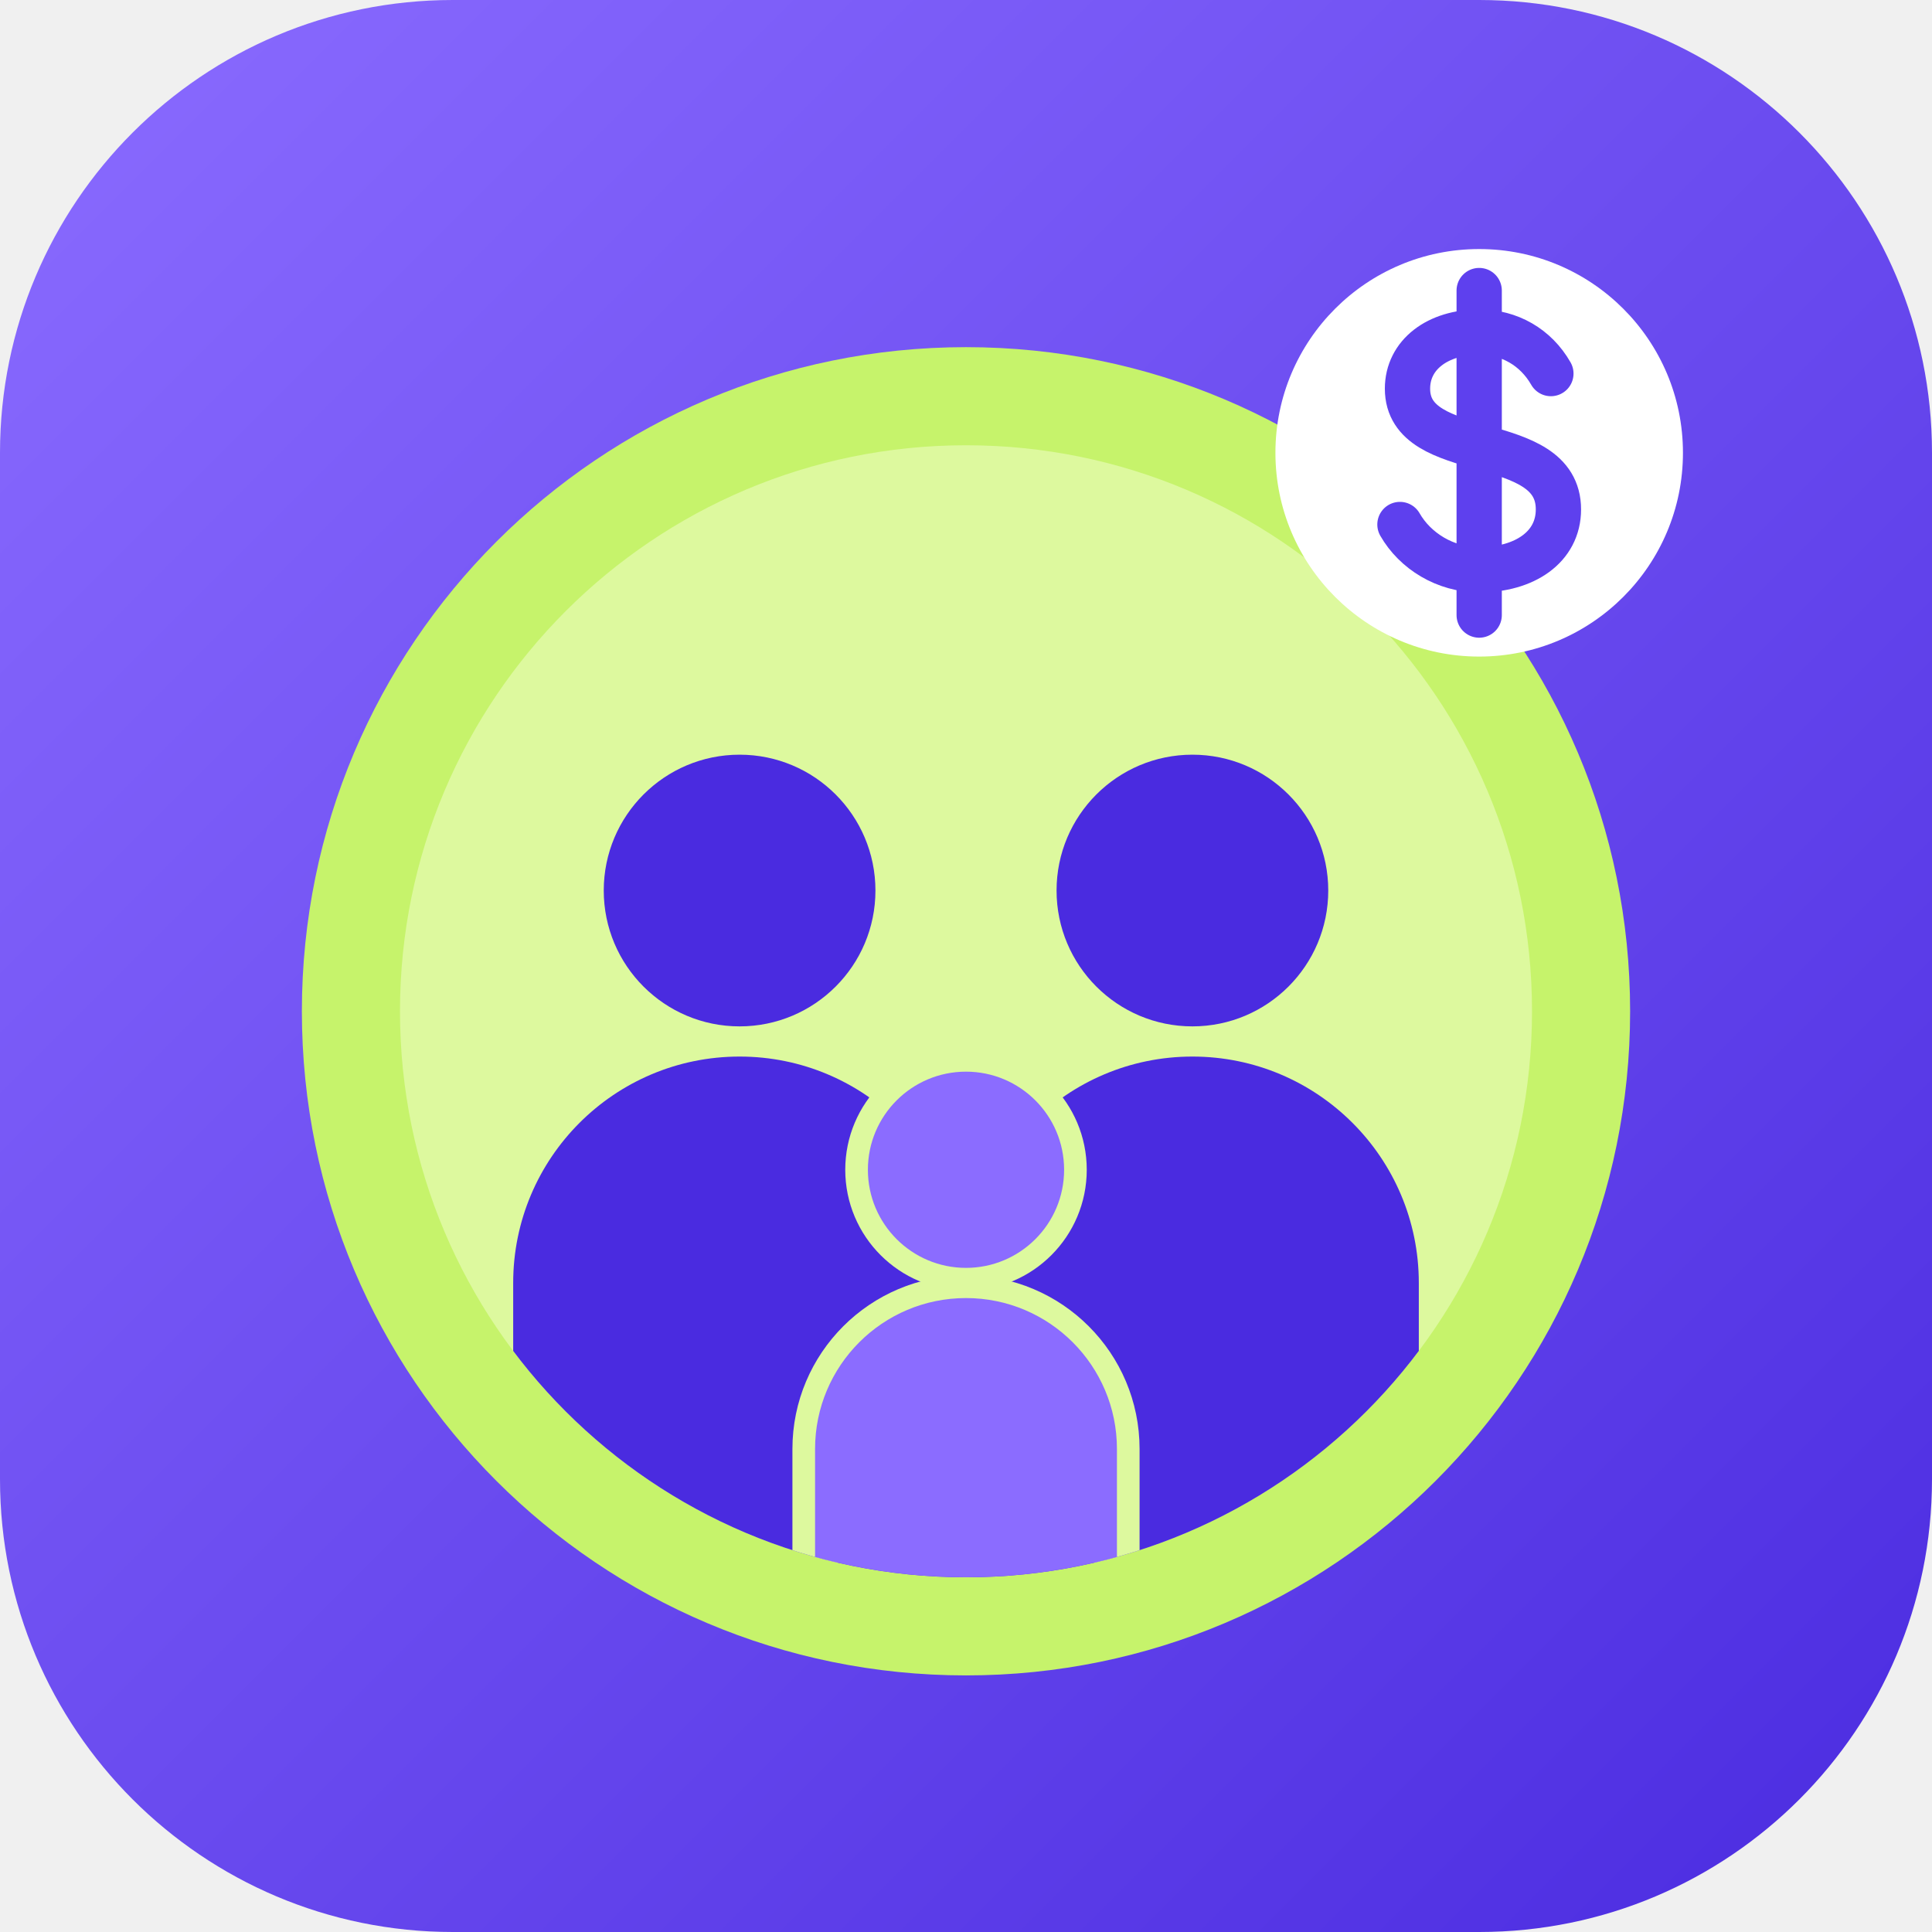
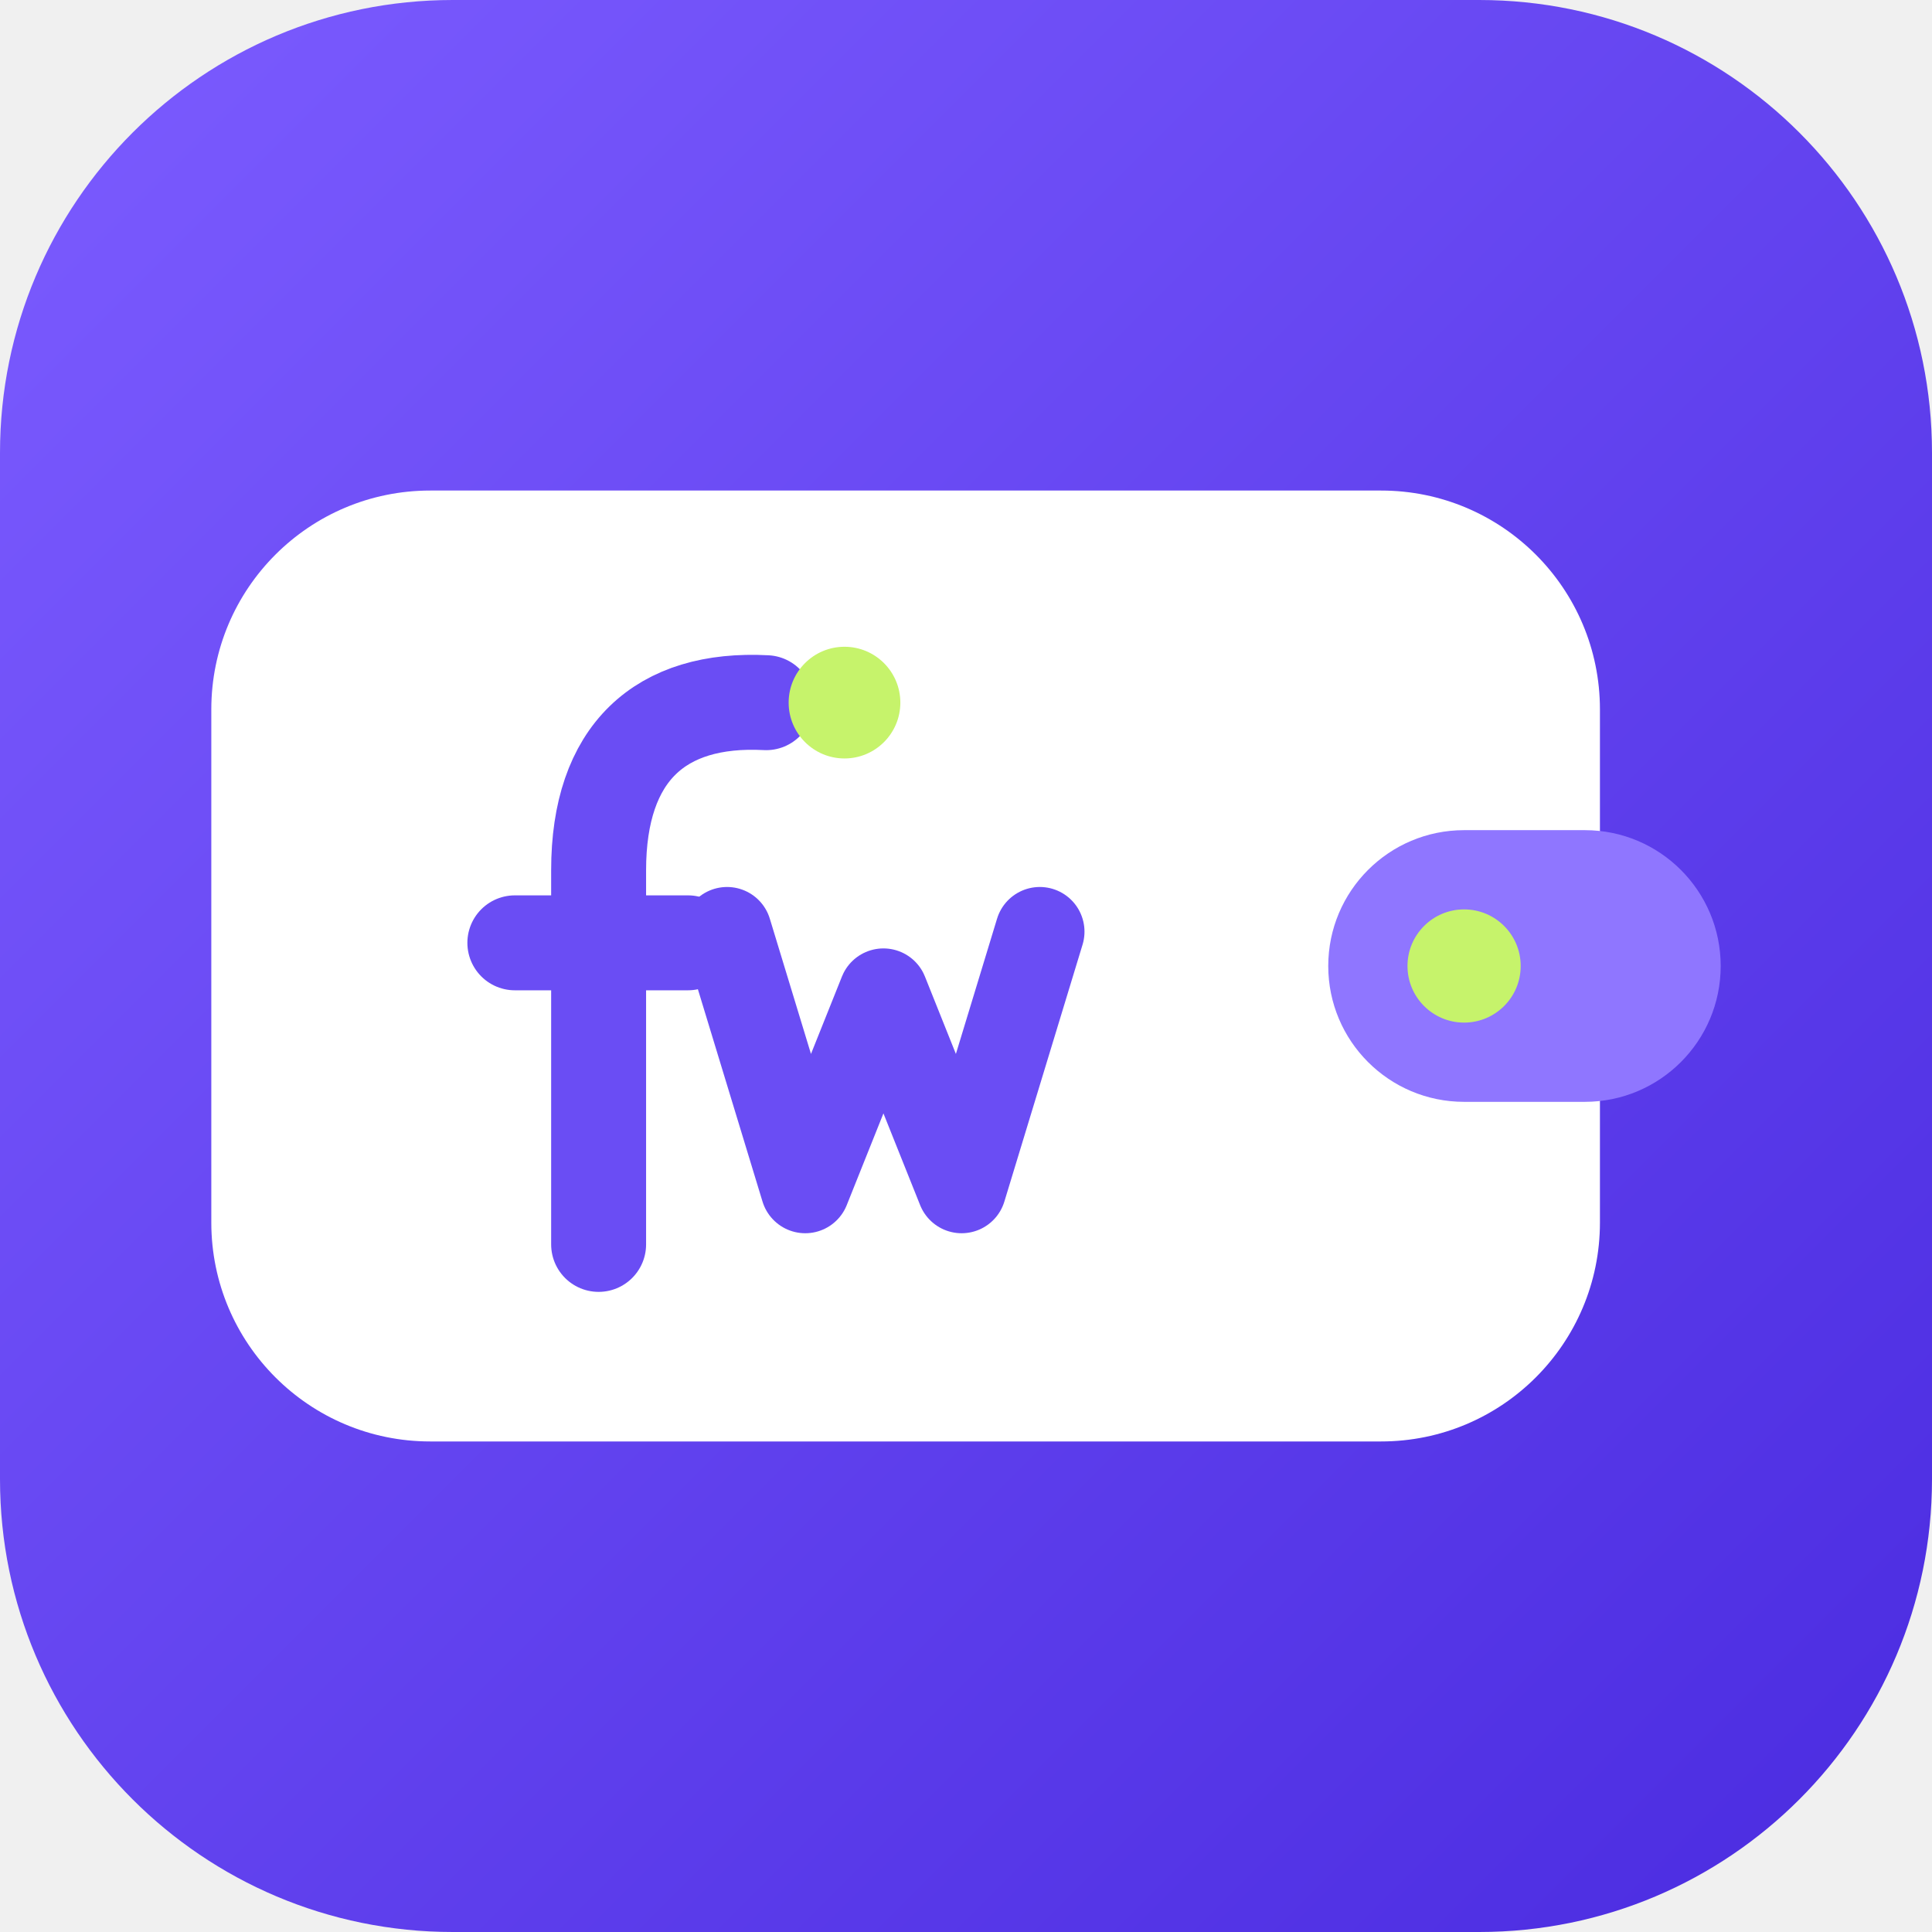
<svg xmlns="http://www.w3.org/2000/svg" viewBox="0 0 512 512">
  <defs>
    <linearGradient id="fw-bg" x1="0" y1="0" x2="1" y2="1">
-       <stop offset="0" stop-color="#8B6CFF" />
+       <stop offset="0" stop-color="#7C5CFF" />
      <stop offset="1" stop-color="#4A2BE0" />
    </linearGradient>
-     <clipPath id="fw-coin">
-       <circle cx="256" cy="268" r="150" />
-     </clipPath>
  </defs>
  <rect width="512" height="512" rx="120" fill="url(#fw-bg)" />
-   <circle cx="256" cy="268" r="176" fill="#C6F36B" />
-   <circle cx="256" cy="268" r="150" fill="#DDF99E" />
-   <g clip-path="url(#fw-coin)" fill="#4A2BE0">
-     <circle cx="196" cy="236" r="36" />
-     <path d="M136 440v-100a60 60 0 0 1 120 0v100z" />
-     <circle cx="316" cy="236" r="36" />
-     <path d="M256 440v-100a60 60 0 0 1 120 0v100z" />
-     <g fill="#8B6CFF" stroke="#DDF99E" stroke-width="12" paint-order="stroke">
-       <circle cx="256" cy="310" r="26" />
-       <path d="M216 440v-56a40 40 0 0 1 80 0v56z" />
-     </g>
+   <rect x="56" y="130" width="368" height="252" rx="58" fill="#fff" />
+   <rect x="352" y="220" width="104" height="72" rx="36" fill="#8F76FF" />
+   <circle cx="388" cy="256" r="15" fill="#C6F36B" />
+   <g transform="translate(206 258) scale(0.74) translate(-268 -273)" fill="none" stroke="#6A4DF4" stroke-linecap="round" stroke-linejoin="round">
+     <path d="M174 262H236M204 370V236c0-42 22-62 60-60" stroke-width="34" />
+     <path d="M250 258 278 350 306 280 334 350 362 258" stroke-width="32" />
  </g>
-   <circle cx="392" cy="120" r="54" fill="#fff" />
-   <path d="M411 99c-4-7-11-11-19-11-11 0-19 6-19 15 0 20 40 11 40 32 0 10-9 16-21 16-9 0-17-5-21-12M392 77v86" fill="none" stroke="#5E40EE" stroke-width="12" stroke-linecap="round" stroke-linejoin="round" />
+   <circle cx="223.8" cy="186.2" r="14.8" fill="#C6F36B" />
</svg>
